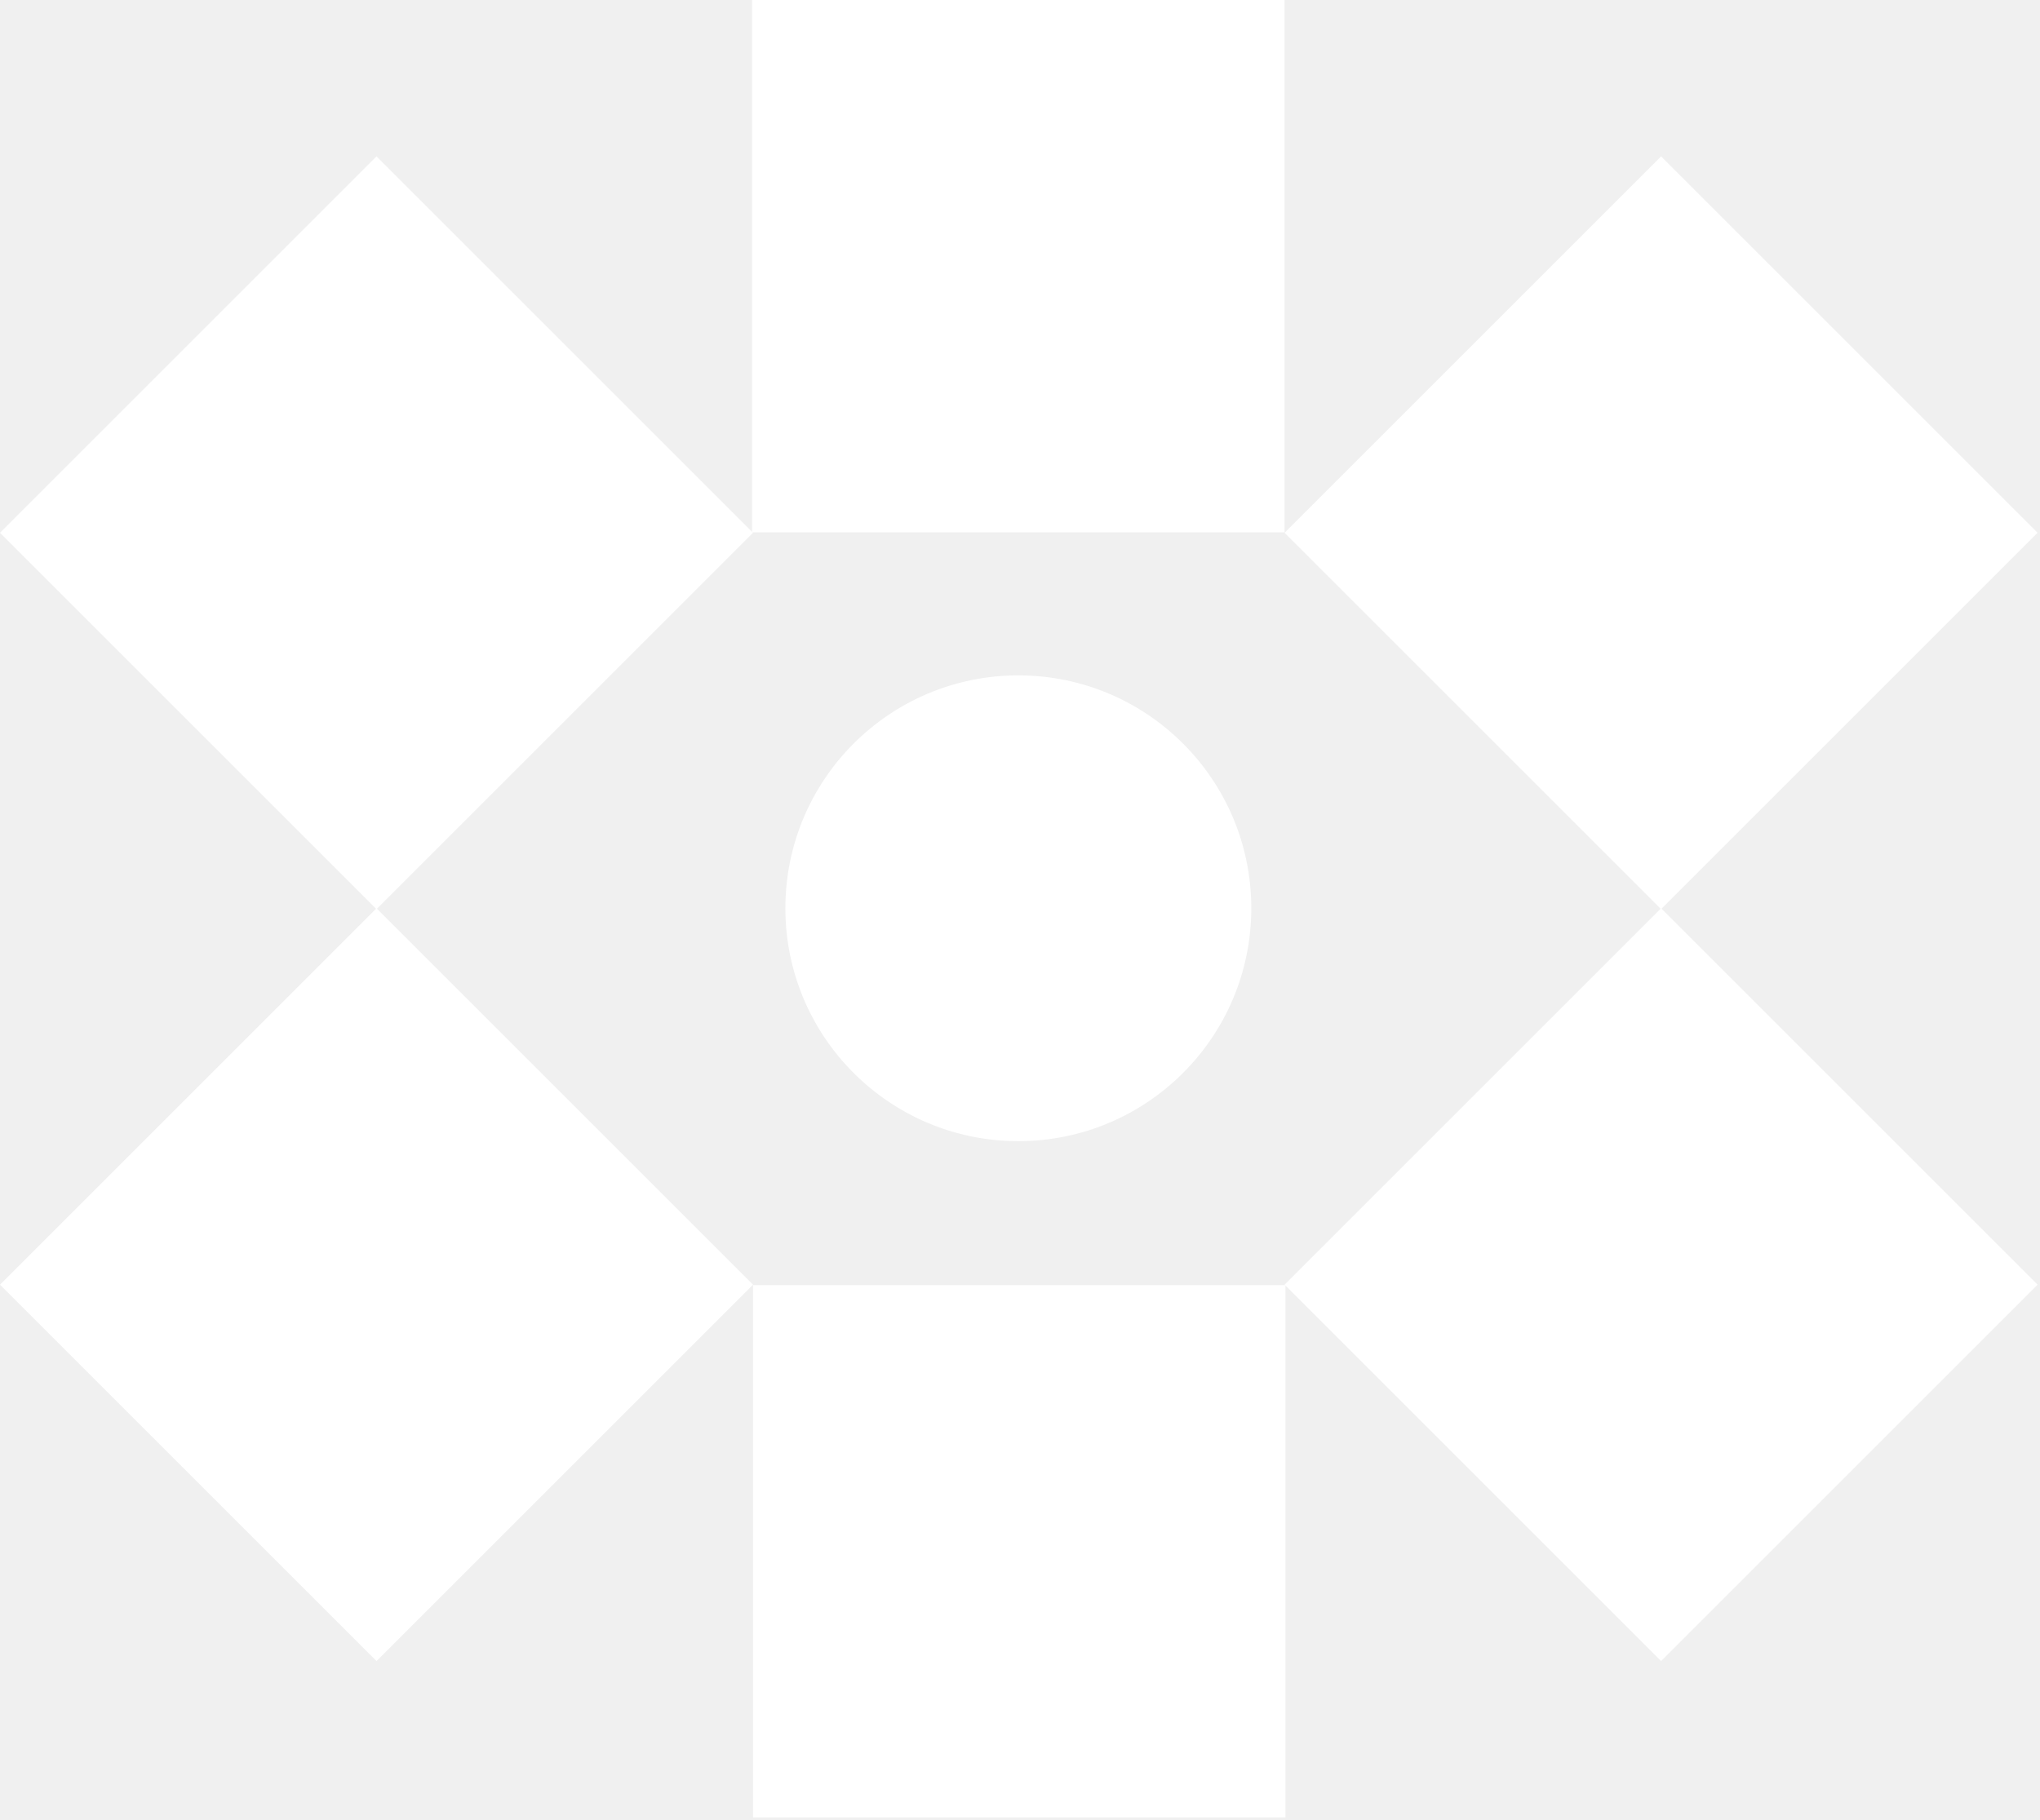
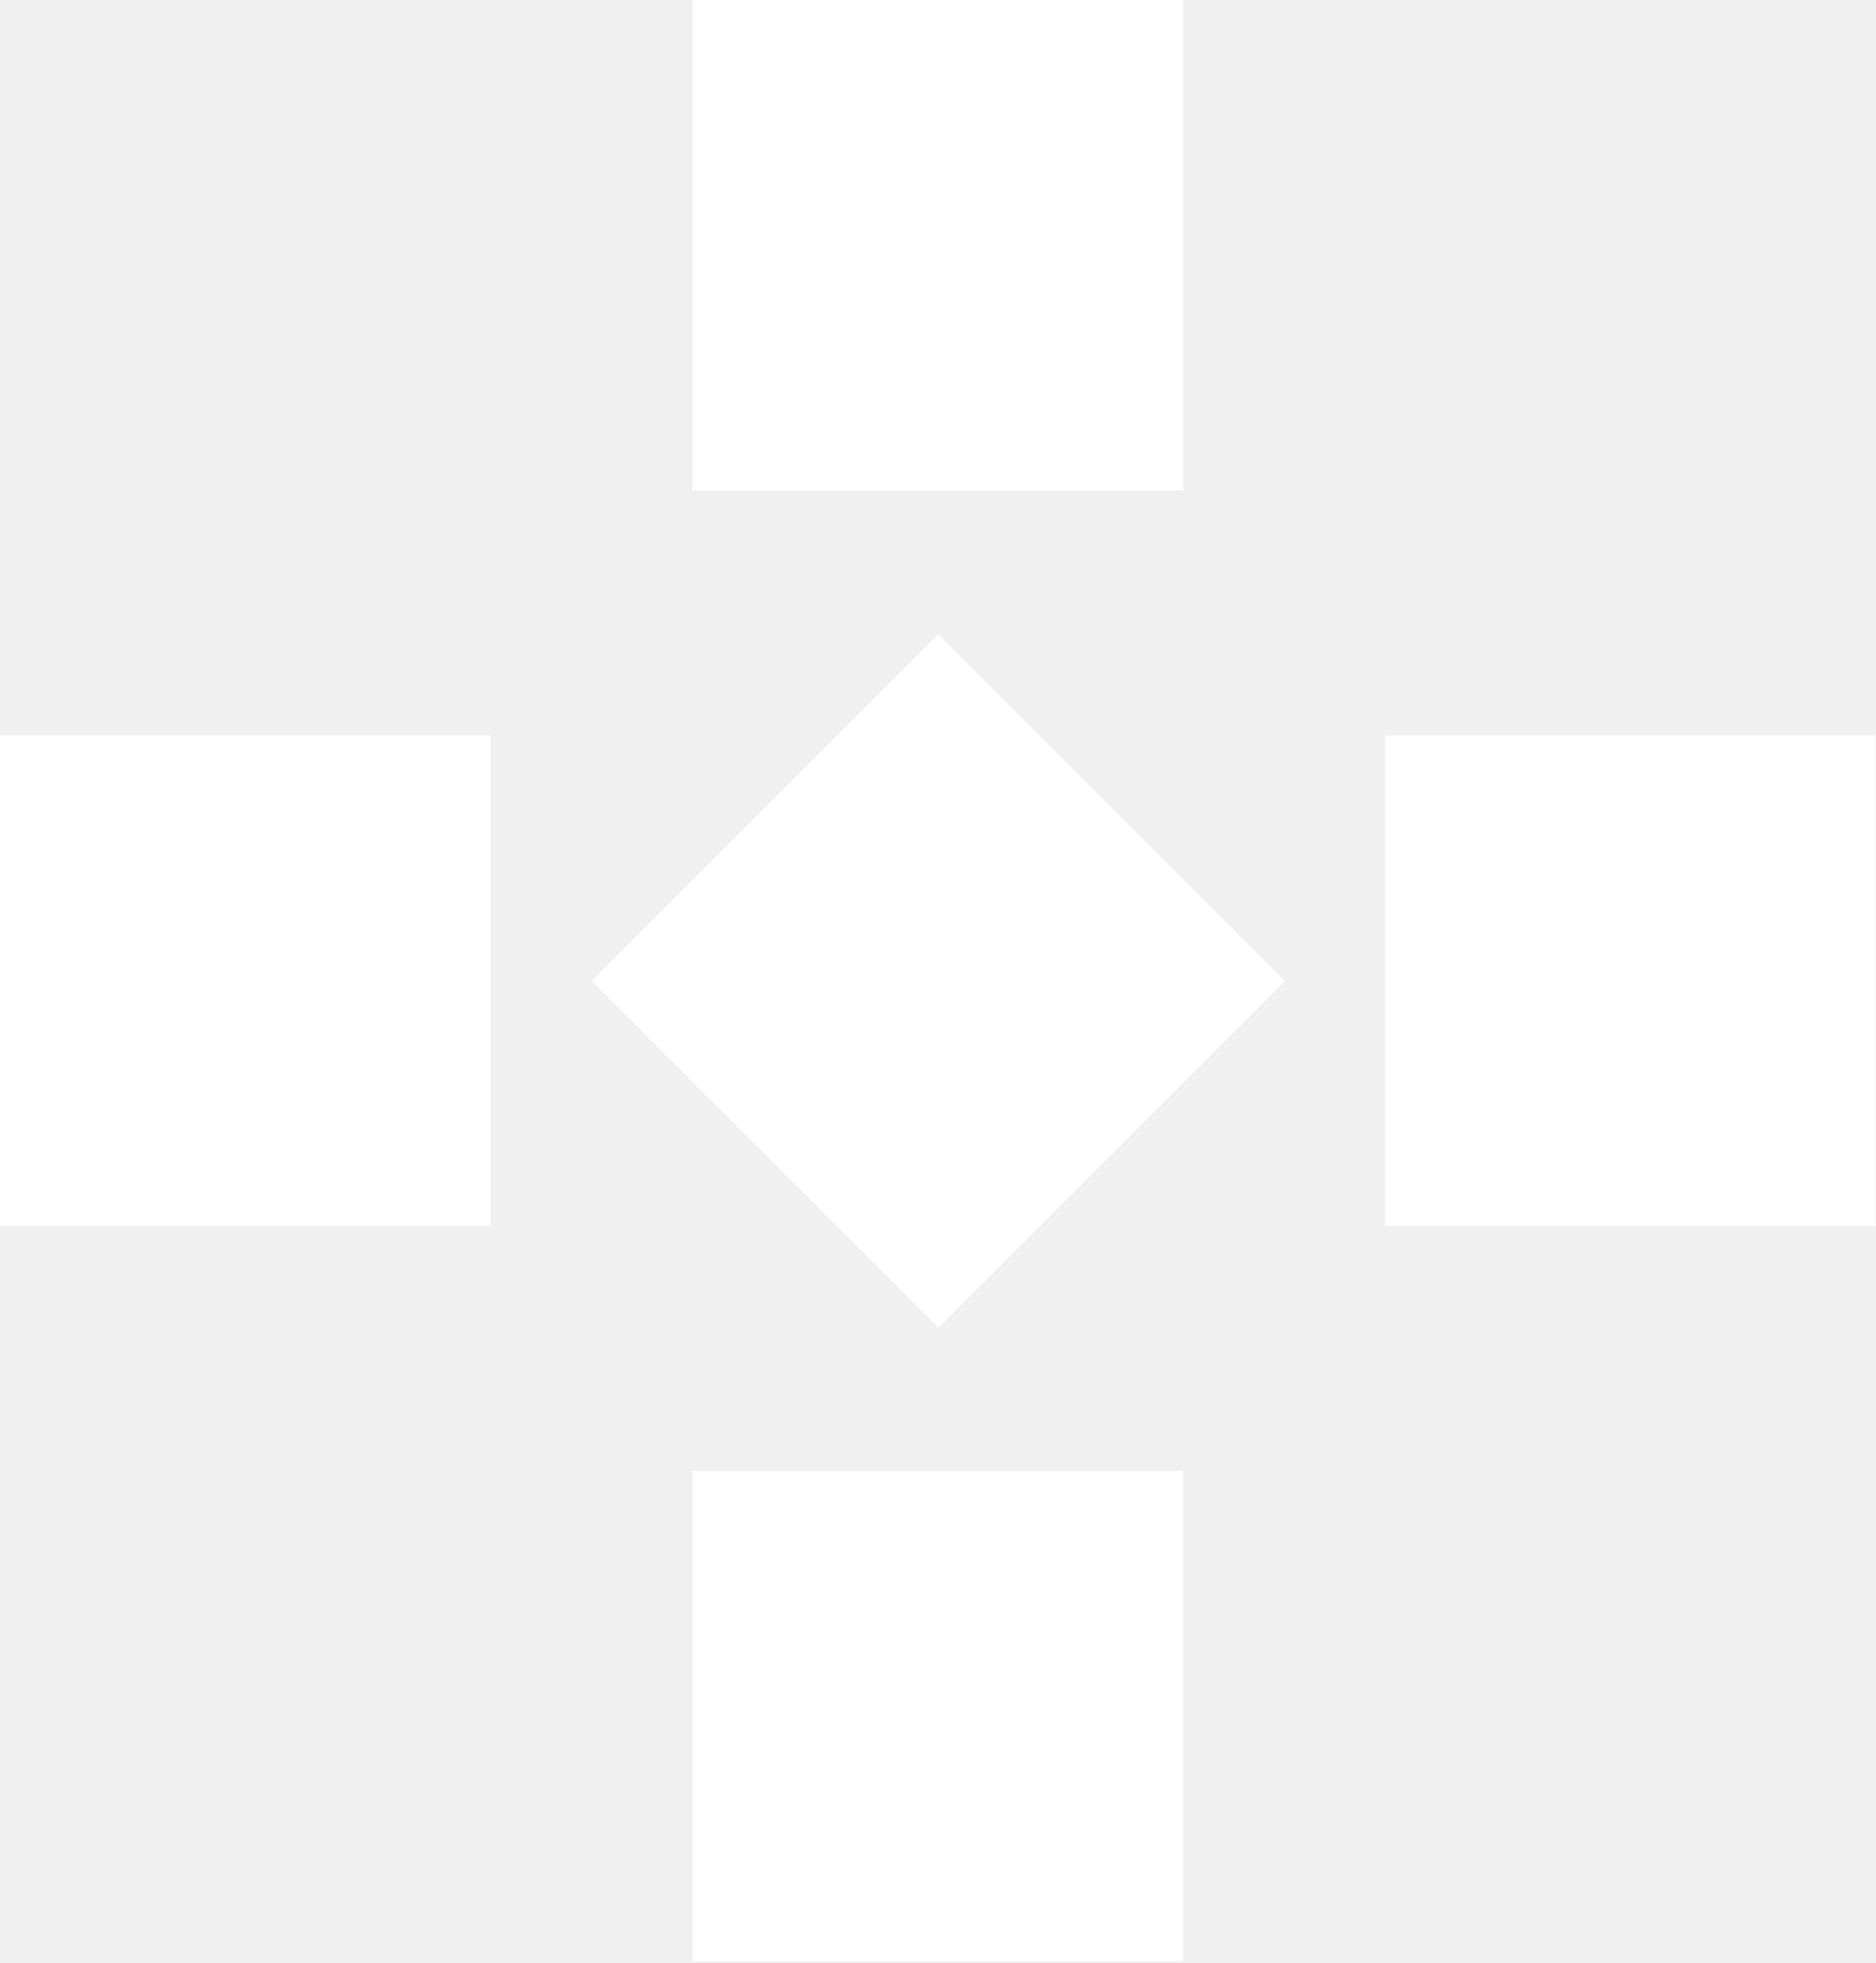
- <svg xmlns="http://www.w3.org/2000/svg" width="613" height="547" viewBox="0 0 613 547" fill="none">
-   <circle cx="306" cy="273" r="70" fill="white" />
-   <rect x="226" width="160" height="160" fill="white" />
-   <rect x="499.137" y="47" width="160" height="160" transform="rotate(45 499.137 47)" fill="white" />
-   <rect x="113.137" y="47" width="160" height="160" transform="rotate(45 113.137 47)" fill="white" />
-   <rect x="386.274" y="546.274" width="160" height="160" transform="rotate(-180 386.274 546.274)" fill="white" />
-   <rect x="113.137" y="499.274" width="160" height="160" transform="rotate(-135 113.137 499.274)" fill="white" />
-   <rect x="499.137" y="499.274" width="160" height="160" transform="rotate(-135 499.137 499.274)" fill="white" />
+ <svg xmlns="http://www.w3.org/2000/svg" width="857" height="897" viewBox="0 0 857 897" fill="none">
+   <rect x="316.473" width="224.052" height="224.052" fill="white" />
+   <rect x="540.527" y="896.209" width="224.052" height="224.052" transform="rotate(-180 540.527 896.209)" fill="white" />
+   <rect x="857" y="560.13" width="224.052" height="224.052" transform="rotate(-180 857 560.13)" fill="white" />
+   <rect x="224.052" y="560.13" width="224.052" height="224.052" transform="rotate(-180 224.052 560.13)" fill="white" />
+   <rect x="428.696" y="606.726" width="224.052" height="224.052" transform="rotate(-135 428.696 606.726)" fill="white" />
</svg>
